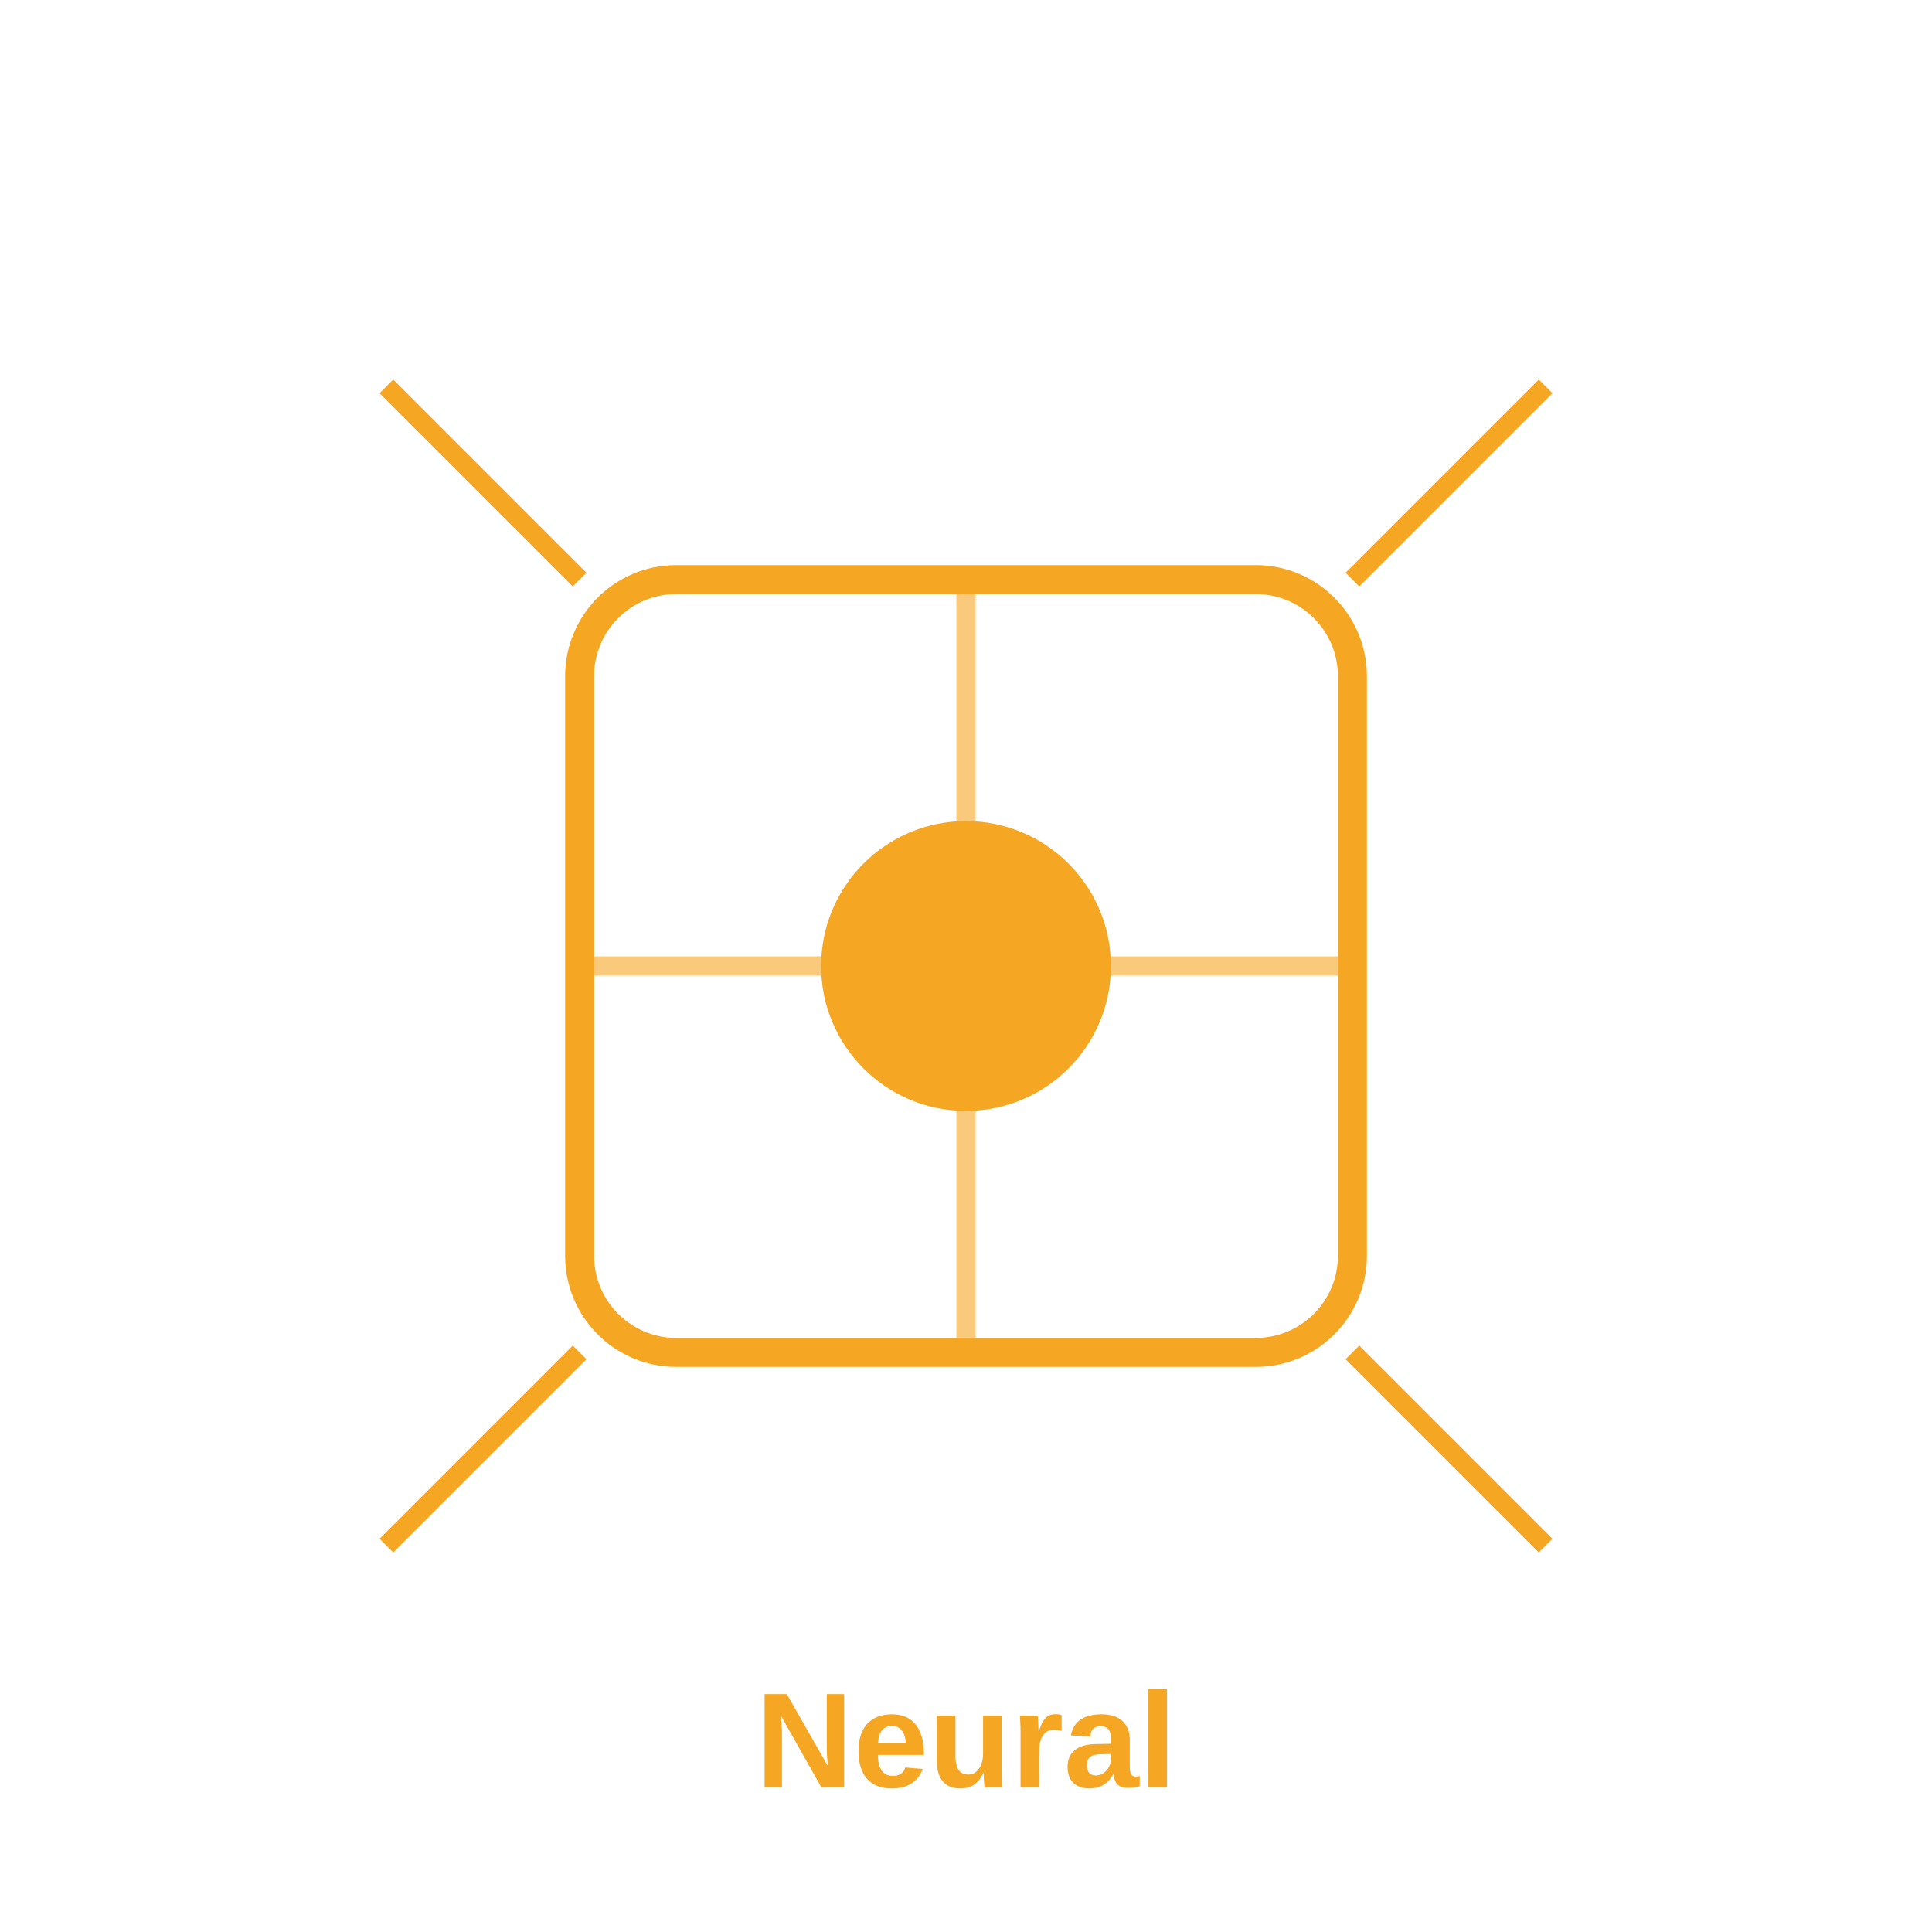
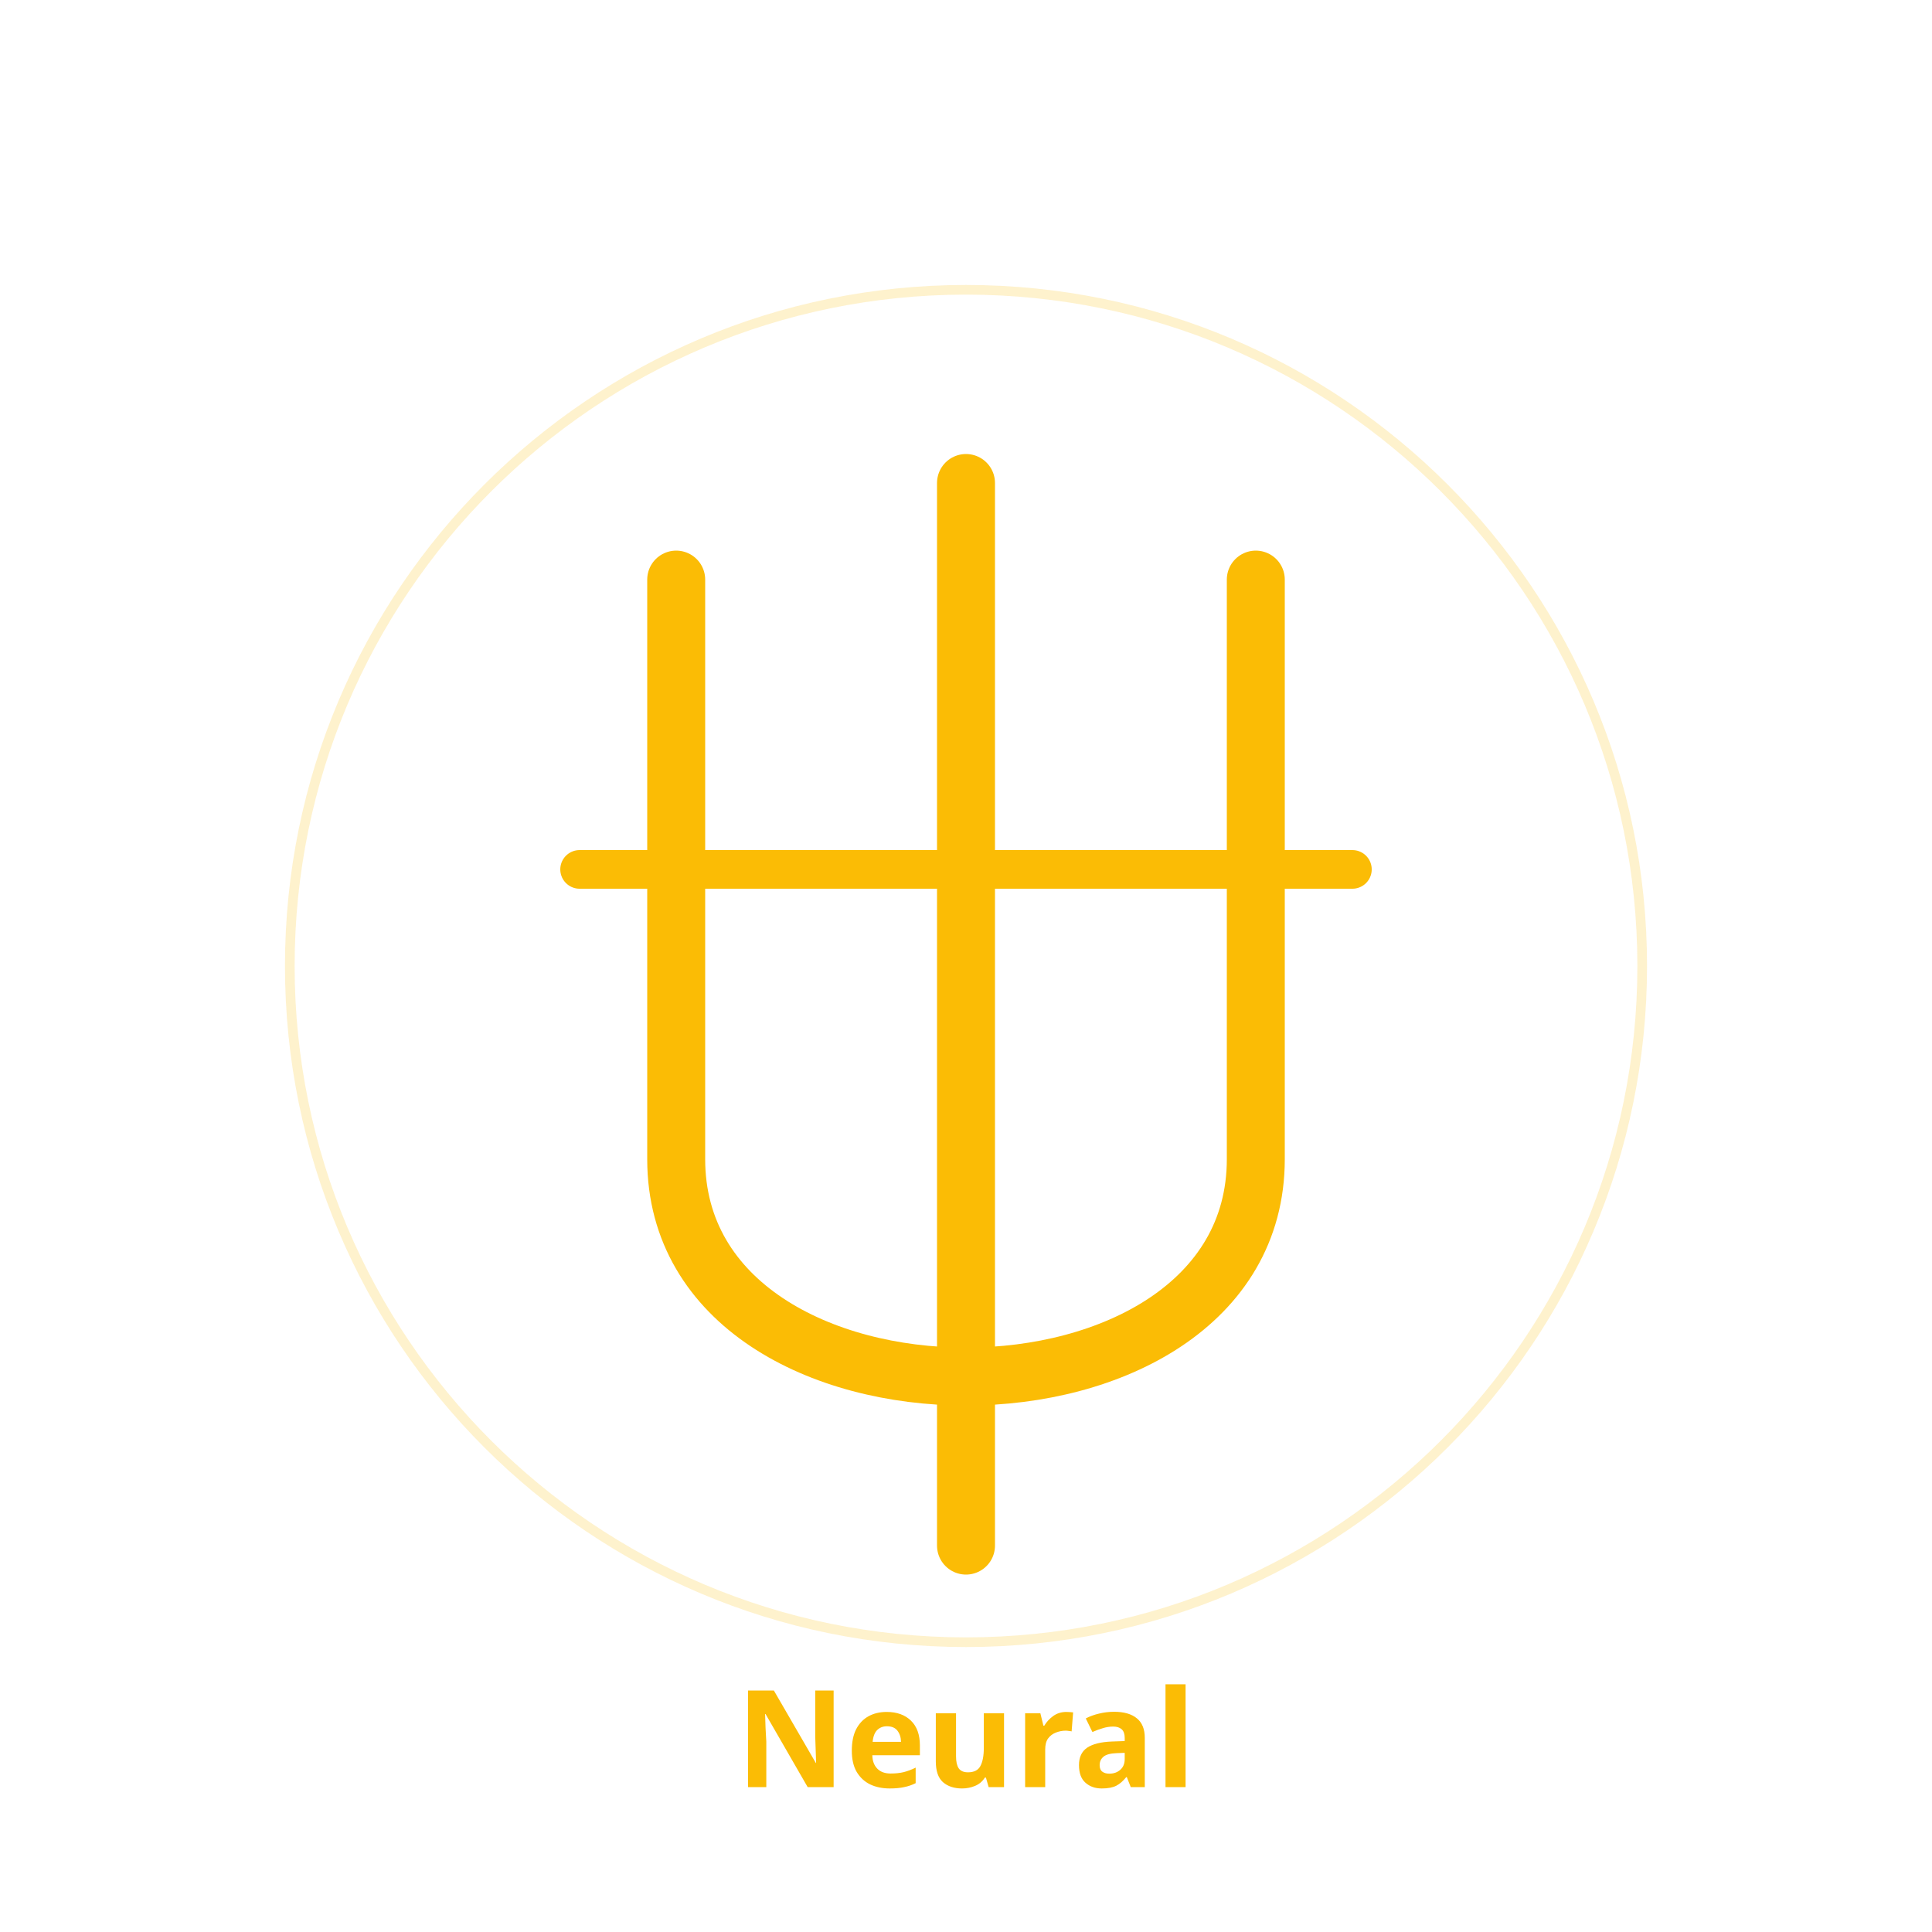
<svg xmlns="http://www.w3.org/2000/svg" id="logo-03" width="200" height="200" viewBox="0 0 200 200">
-   <rect x="60" y="60" width="80" height="80" rx="10" fill="none" stroke="#F5A623" stroke-width="3" />
-   <path d="M60 100 H140 M100 60 V140" stroke="#F5A623" stroke-width="2" opacity="0.6" />
-   <circle cx="100" cy="100" r="15" fill="#F5A623" />
-   <path d="M40 40 L60 60 M160 40 L140 60 M40 160 L60 140 M160 160 L140 140" stroke="#F5A623" stroke-width="2" />
-   <text x="100" y="185" font-family="Arial" font-size="14" text-anchor="middle" font-weight="bold" fill="#F5A623">Neural</text>
+   <path d="M70 60 V120 C70 150 130 150 130 120 V60 M100 50 V160" fill="none" stroke="#FBBC05" stroke-width="6" stroke-linecap="round" />
+   <path d="M60 90 H140" stroke="#FBBC05" stroke-width="4" stroke-linecap="round" />
+   <circle cx="100" cy="100" r="70" fill="none" stroke="#FBBC05" stroke-width="1" opacity="0.2" />
+   <text x="100" y="185" font-family="Verdana" font-size="14" text-anchor="middle" font-weight="bold" fill="#FBBC05">Neural</text>
</svg>
